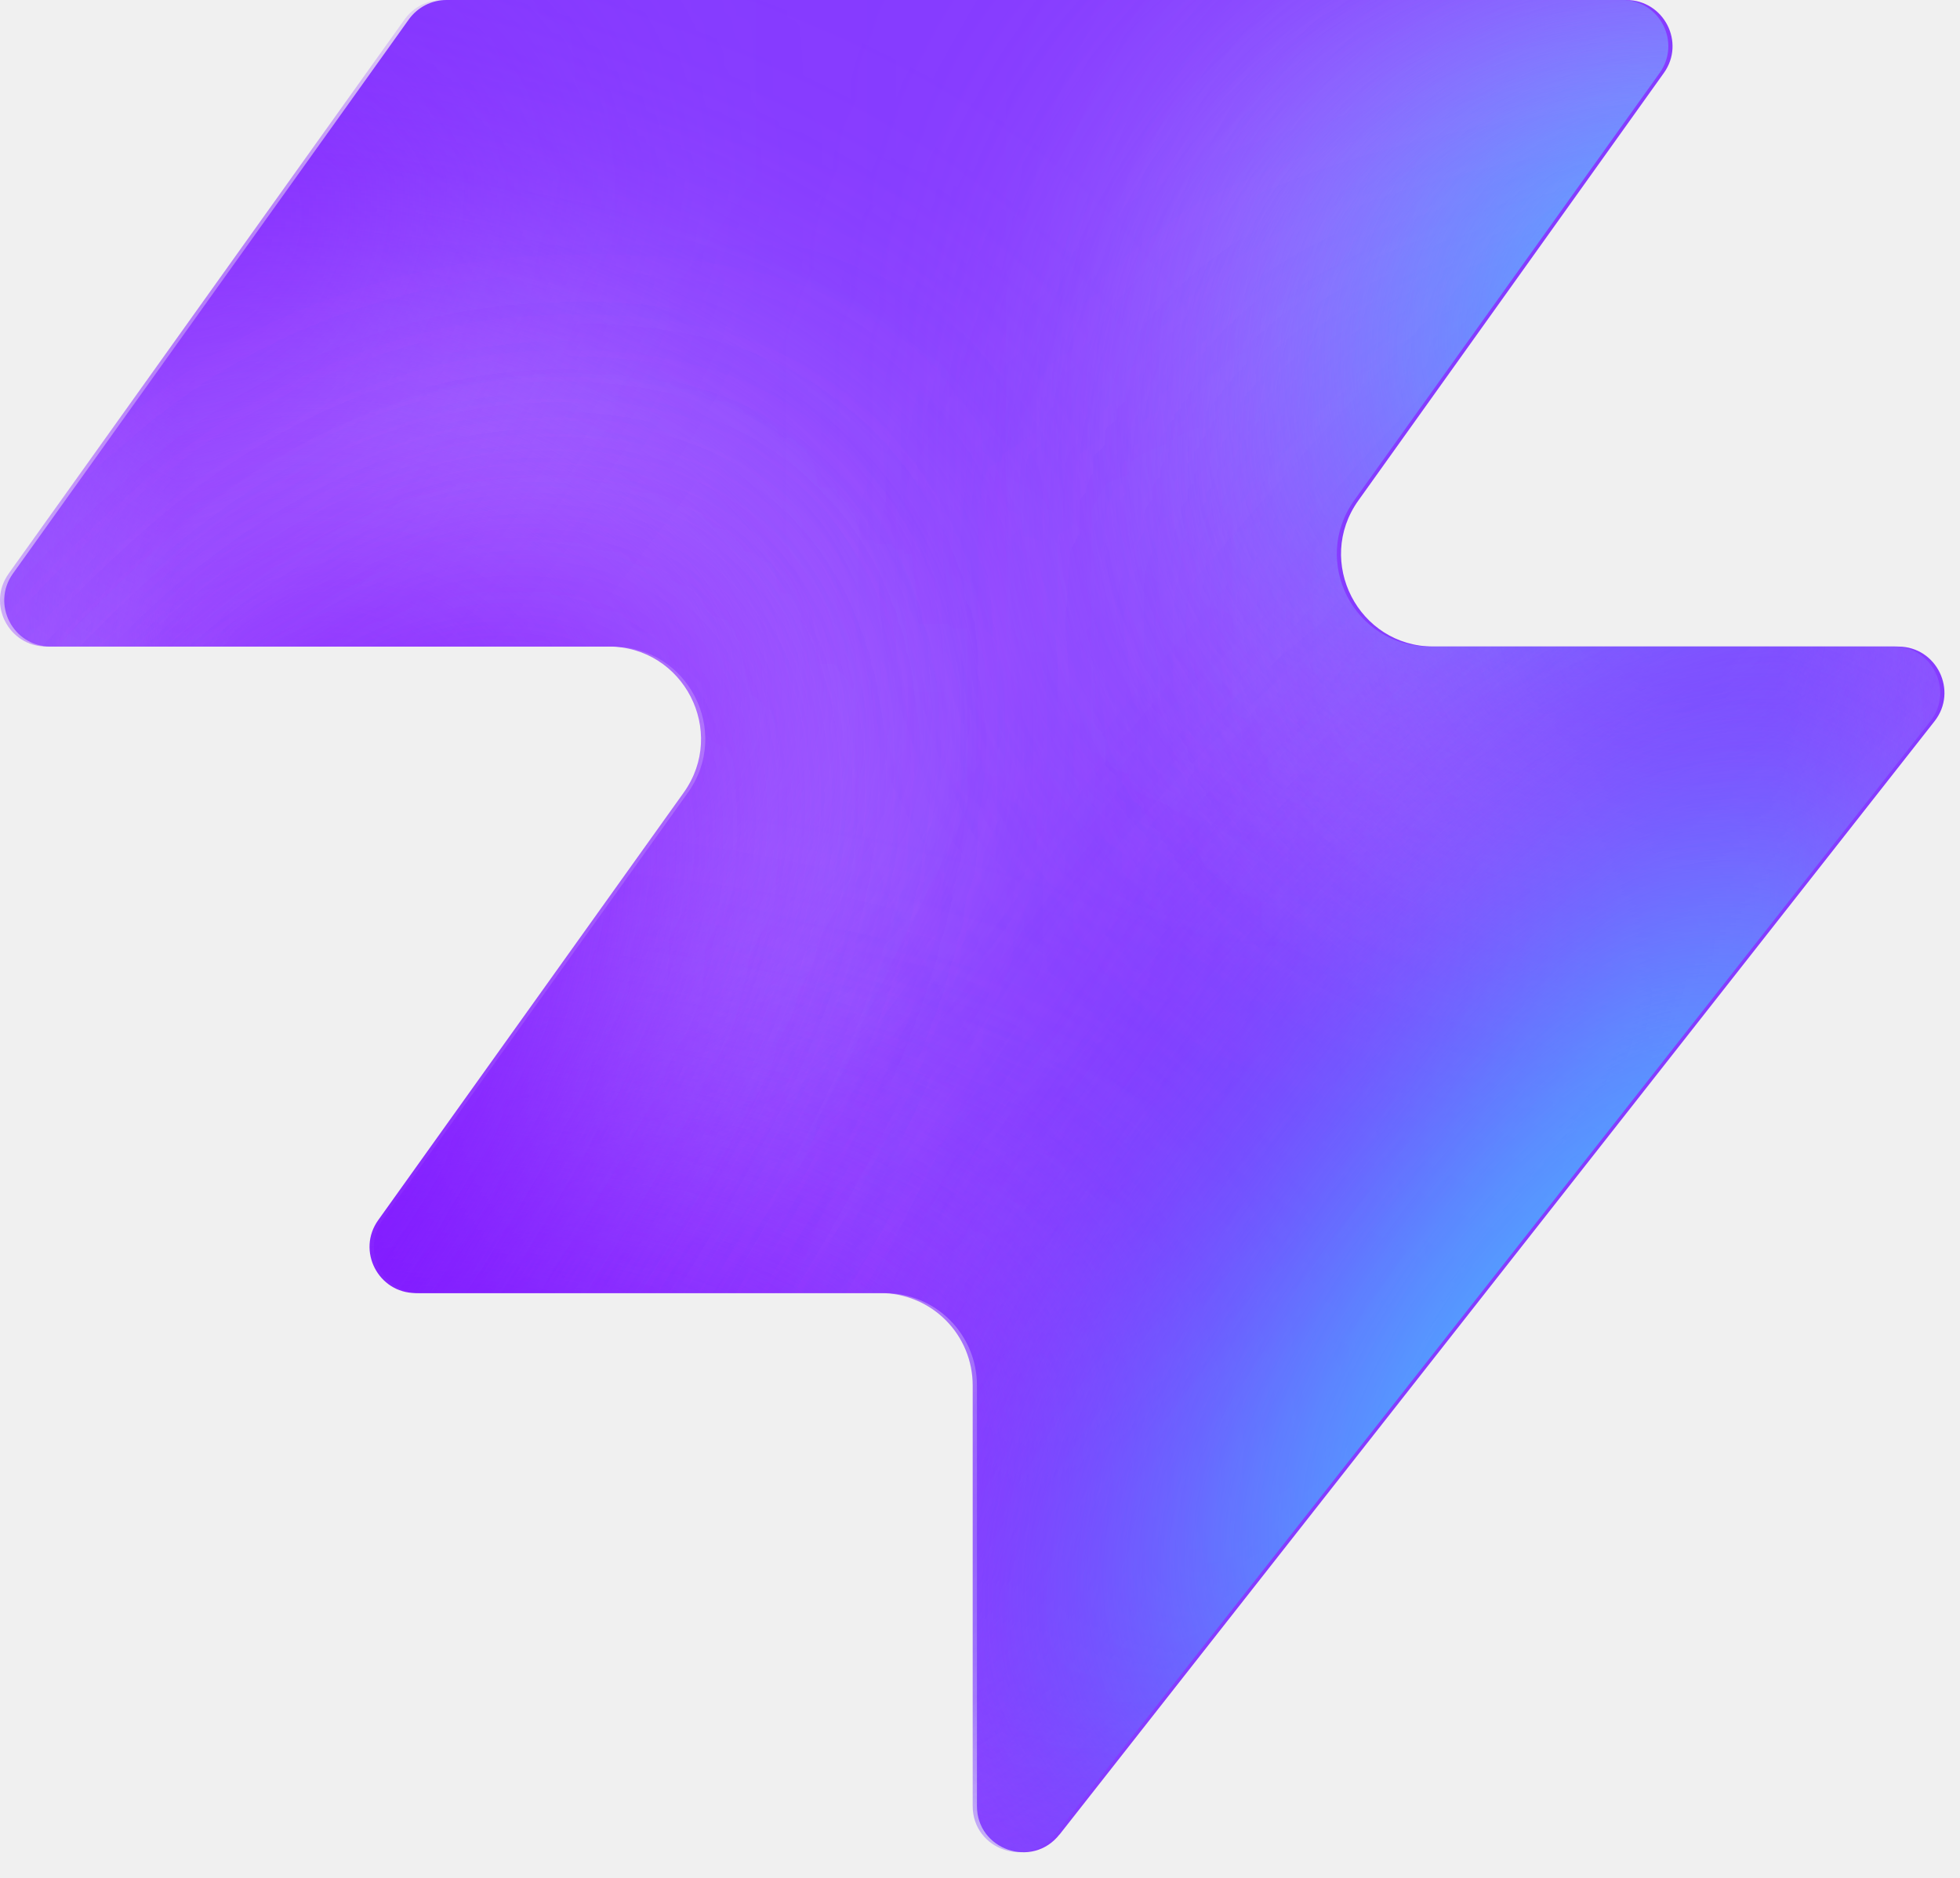
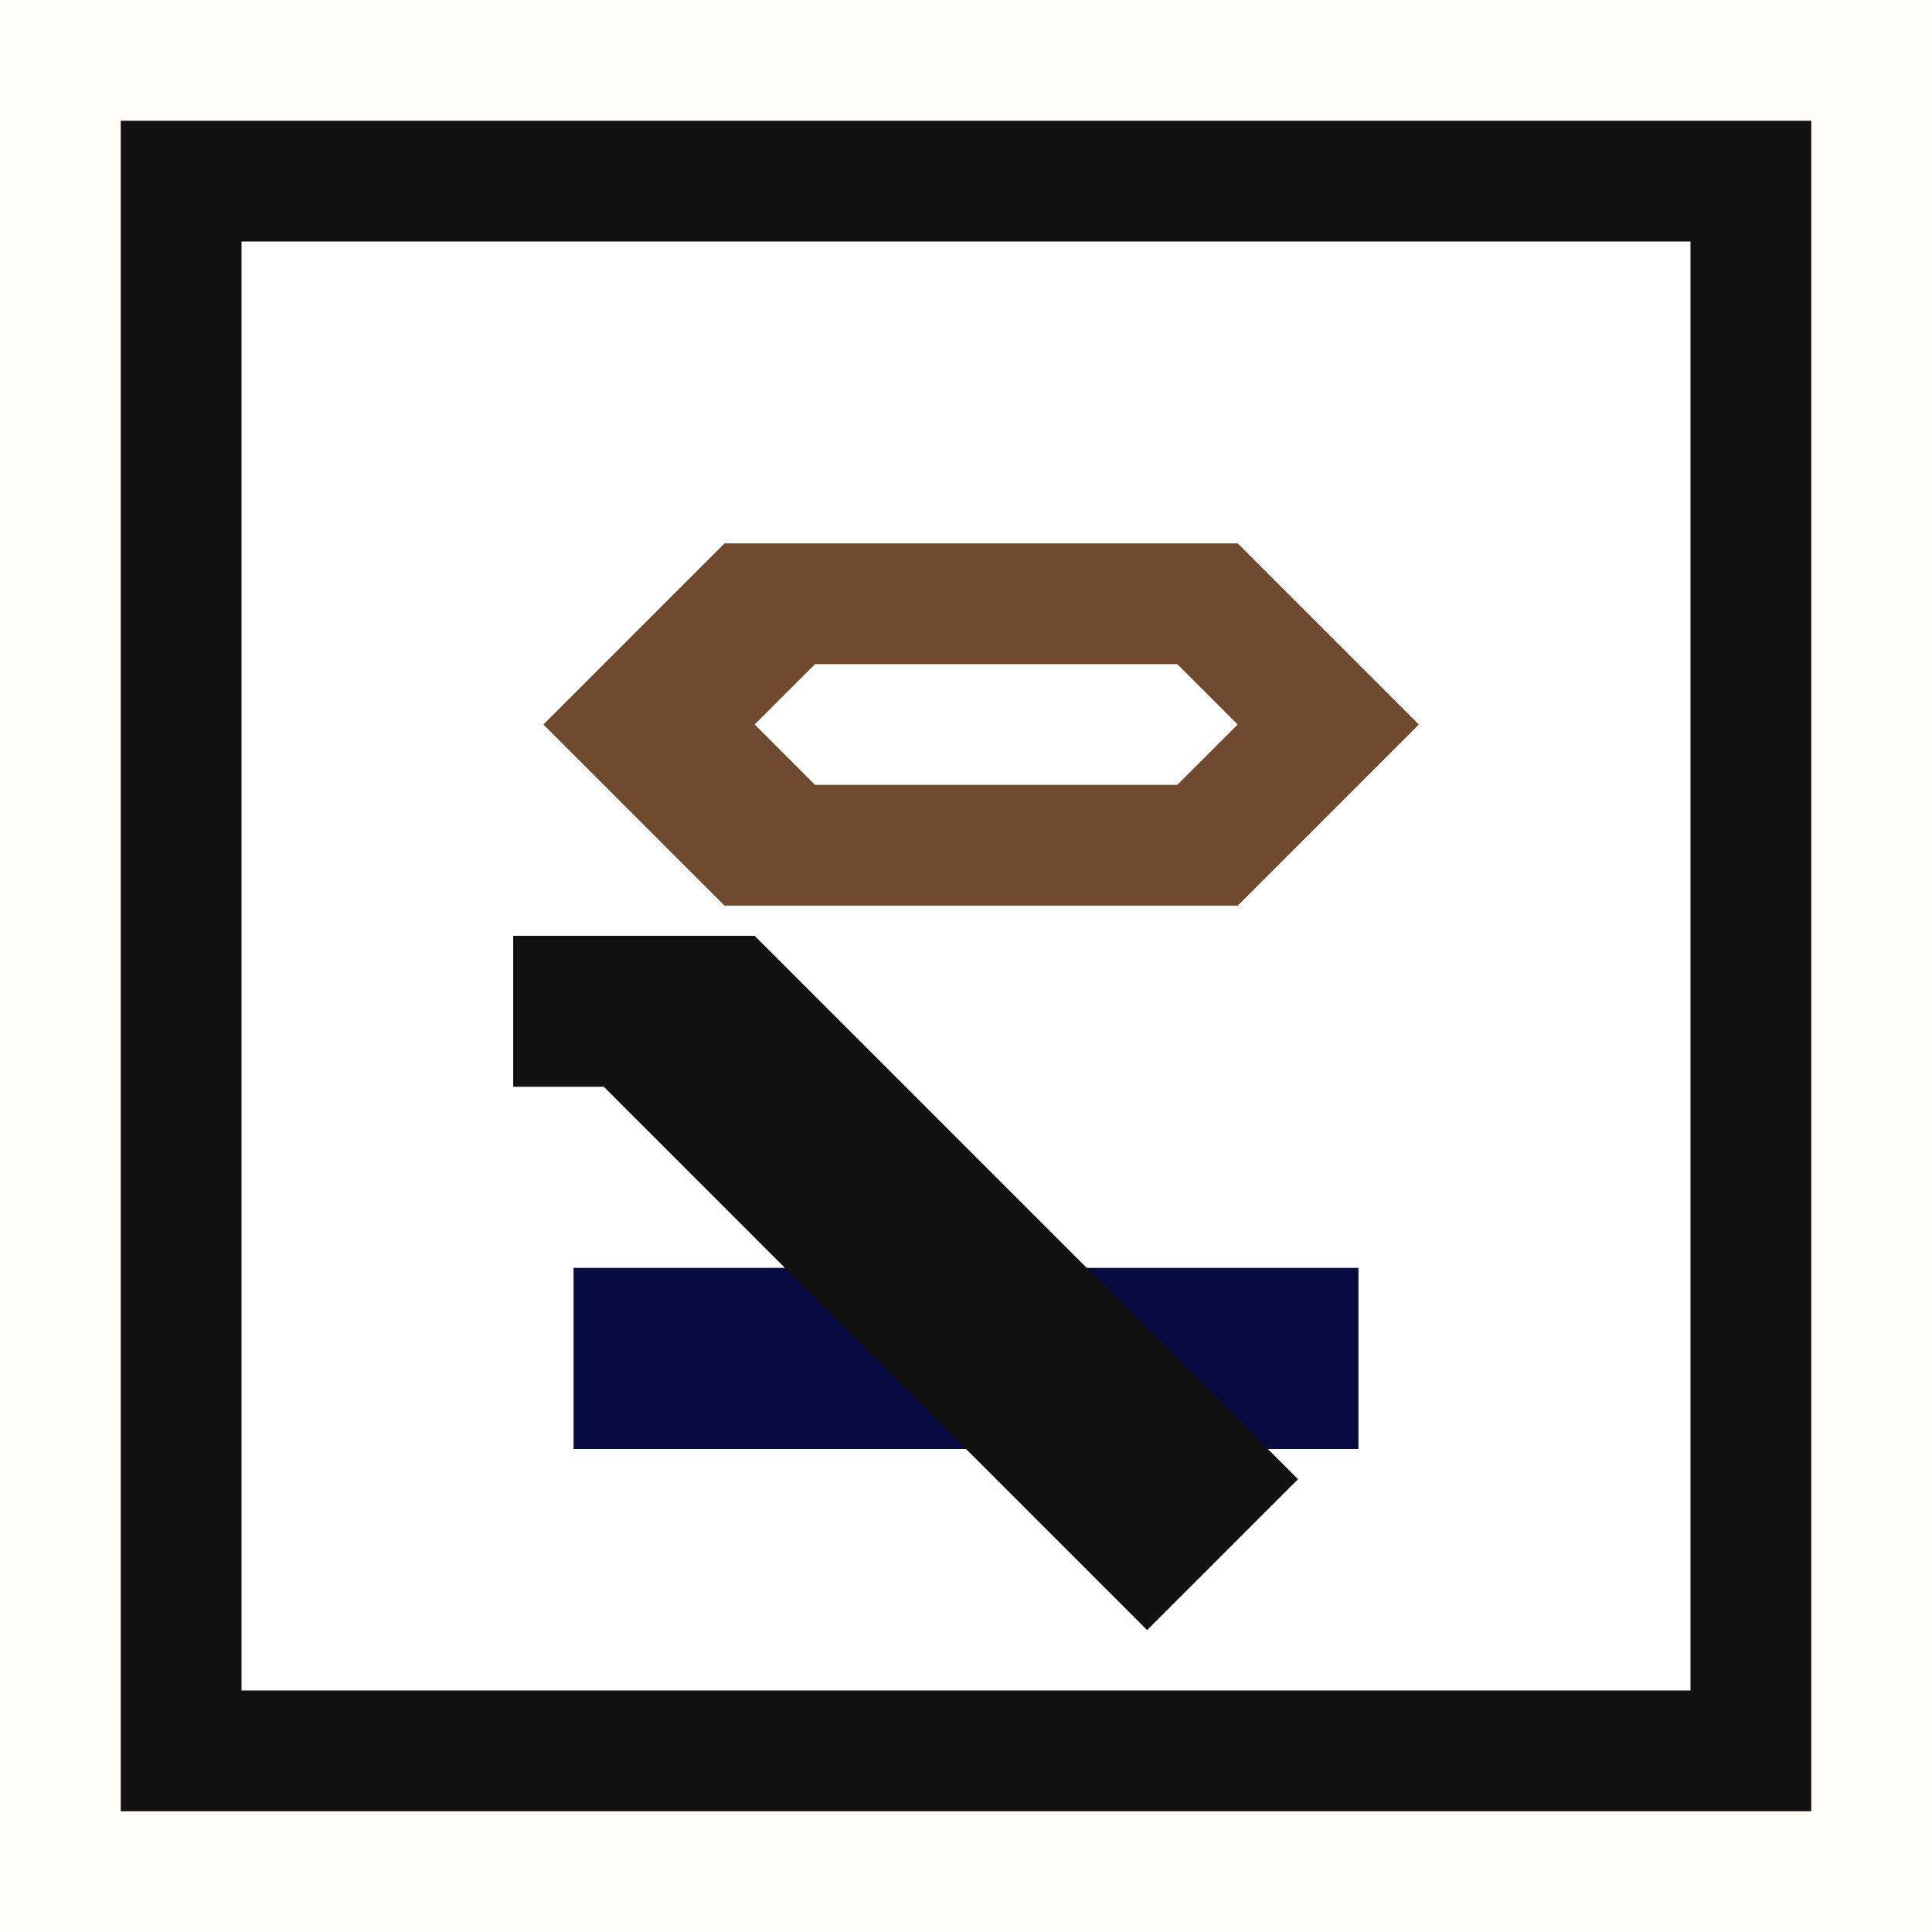
- <svg xmlns="http://www.w3.org/2000/svg" width="48" height="46" fill="none" viewBox="0 0 48 46">
-   <path fill="#863bff" d="M25.946 44.938c-.664.845-2.021.375-2.021-.698V33.937a2.26 2.26 0 0 0-2.262-2.262H10.287c-.92 0-1.456-1.04-.92-1.788l7.48-10.471c1.07-1.497 0-3.578-1.842-3.578H1.237c-.92 0-1.456-1.04-.92-1.788L10.013.474c.214-.297.556-.474.92-.474h28.894c.92 0 1.456 1.04.92 1.788l-7.48 10.471c-1.07 1.498 0 3.579 1.842 3.579h11.377c.943 0 1.473 1.088.89 1.83L25.947 44.94z" style="fill:#863bff;fill:color(display-p3 .525 .23 1);fill-opacity:1" />
-   <mask id="a" width="48" height="46" x="0" y="0" maskUnits="userSpaceOnUse" style="mask-type:alpha">
-     <path fill="#000" d="M25.842 44.938c-.664.844-2.021.375-2.021-.698V33.937a2.26 2.26 0 0 0-2.262-2.262H10.183c-.92 0-1.456-1.04-.92-1.788l7.48-10.471c1.07-1.498 0-3.579-1.842-3.579H1.133c-.92 0-1.456-1.04-.92-1.787L9.91.473c.214-.297.556-.474.92-.474h28.894c.92 0 1.456 1.04.92 1.788l-7.48 10.471c-1.07 1.498 0 3.578 1.842 3.578h11.377c.943 0 1.473 1.088.89 1.832L25.843 44.94z" style="fill:#000;fill-opacity:1" />
-   </mask>
-   <g mask="url(#a)">
-     <g filter="url(#b)">
-       <ellipse cx="5.508" cy="14.704" fill="#ede6ff" rx="5.508" ry="14.704" style="fill:#ede6ff;fill:color(display-p3 .927 .903 1);fill-opacity:1" transform="matrix(.00324 1 1 -.00324 -4.47 31.516)" />
-     </g>
-     <g filter="url(#c)">
-       <ellipse cx="10.399" cy="29.851" fill="#ede6ff" rx="10.399" ry="29.851" style="fill:#ede6ff;fill:color(display-p3 .927 .903 1);fill-opacity:1" transform="matrix(.00324 1 1 -.00324 -39.328 7.883)" />
-     </g>
-     <g filter="url(#d)">
-       <ellipse cx="5.508" cy="30.487" fill="#7e14ff" rx="5.508" ry="30.487" style="fill:#7e14ff;fill:color(display-p3 .492 .077 1);fill-opacity:1" transform="rotate(89.814 -25.913 -14.639)scale(1 -1)" />
-     </g>
-     <g filter="url(#e)">
-       <ellipse cx="5.508" cy="30.599" fill="#7e14ff" rx="5.508" ry="30.599" style="fill:#7e14ff;fill:color(display-p3 .492 .077 1);fill-opacity:1" transform="rotate(89.814 -32.644 -3.334)scale(1 -1)" />
-     </g>
-     <g filter="url(#f)">
-       <ellipse cx="5.508" cy="30.599" fill="#7e14ff" rx="5.508" ry="30.599" style="fill:#7e14ff;fill:color(display-p3 .492 .077 1);fill-opacity:1" transform="matrix(.00324 1 1 -.00324 -34.34 30.47)" />
-     </g>
-     <g filter="url(#g)">
-       <ellipse cx="14.072" cy="22.078" fill="#ede6ff" rx="14.072" ry="22.078" style="fill:#ede6ff;fill:color(display-p3 .927 .903 1);fill-opacity:1" transform="rotate(93.35 24.506 48.493)scale(-1 1)" />
-     </g>
-     <g filter="url(#h)">
-       <ellipse cx="3.47" cy="21.501" fill="#7e14ff" rx="3.47" ry="21.501" style="fill:#7e14ff;fill:color(display-p3 .492 .077 1);fill-opacity:1" transform="rotate(89.009 28.708 47.59)scale(-1 1)" />
-     </g>
-     <g filter="url(#i)">
-       <ellipse cx="3.47" cy="21.501" fill="#7e14ff" rx="3.47" ry="21.501" style="fill:#7e14ff;fill:color(display-p3 .492 .077 1);fill-opacity:1" transform="rotate(89.009 28.708 47.59)scale(-1 1)" />
-     </g>
-     <g filter="url(#j)">
-       <ellipse cx=".387" cy="8.972" fill="#7e14ff" rx="4.407" ry="29.108" style="fill:#7e14ff;fill:color(display-p3 .492 .077 1);fill-opacity:1" transform="rotate(39.51 .387 8.972)" />
-     </g>
-     <g filter="url(#k)">
-       <ellipse cx="47.523" cy="-6.092" fill="#7e14ff" rx="4.407" ry="29.108" style="fill:#7e14ff;fill:color(display-p3 .492 .077 1);fill-opacity:1" transform="rotate(37.892 47.523 -6.092)" />
-     </g>
-     <g filter="url(#l)">
-       <ellipse cx="41.412" cy="6.333" fill="#47bfff" rx="5.971" ry="9.665" style="fill:#47bfff;fill:color(display-p3 .28 .748 1);fill-opacity:1" transform="rotate(37.892 41.412 6.333)" />
-     </g>
-     <g filter="url(#m)">
-       <ellipse cx="-1.879" cy="38.332" fill="#7e14ff" rx="4.407" ry="29.108" style="fill:#7e14ff;fill:color(display-p3 .492 .077 1);fill-opacity:1" transform="rotate(37.892 -1.88 38.332)" />
-     </g>
-     <g filter="url(#n)">
-       <ellipse cx="-1.879" cy="38.332" fill="#7e14ff" rx="4.407" ry="29.108" style="fill:#7e14ff;fill:color(display-p3 .492 .077 1);fill-opacity:1" transform="rotate(37.892 -1.88 38.332)" />
-     </g>
-     <g filter="url(#o)">
-       <ellipse cx="35.651" cy="29.907" fill="#7e14ff" rx="4.407" ry="29.108" style="fill:#7e14ff;fill:color(display-p3 .492 .077 1);fill-opacity:1" transform="rotate(37.892 35.651 29.907)" />
-     </g>
-     <g filter="url(#p)">
-       <ellipse cx="38.418" cy="32.4" fill="#47bfff" rx="5.971" ry="15.297" style="fill:#47bfff;fill:color(display-p3 .28 .748 1);fill-opacity:1" transform="rotate(37.892 38.418 32.4)" />
-     </g>
-   </g>
-   <defs>
-     <filter id="b" width="60.045" height="41.654" x="-19.77" y="16.149" color-interpolation-filters="sRGB" filterUnits="userSpaceOnUse">
-       <feFlood flood-opacity="0" result="BackgroundImageFix" />
-       <feBlend in="SourceGraphic" in2="BackgroundImageFix" result="shape" />
-       <feGaussianBlur result="effect1_foregroundBlur_2002_17158" stdDeviation="7.659" />
-     </filter>
-     <filter id="c" width="90.34" height="51.437" x="-54.613" y="-7.533" color-interpolation-filters="sRGB" filterUnits="userSpaceOnUse">
-       <feFlood flood-opacity="0" result="BackgroundImageFix" />
-       <feBlend in="SourceGraphic" in2="BackgroundImageFix" result="shape" />
-       <feGaussianBlur result="effect1_foregroundBlur_2002_17158" stdDeviation="7.659" />
-     </filter>
-     <filter id="d" width="79.355" height="29.4" x="-49.64" y="2.03" color-interpolation-filters="sRGB" filterUnits="userSpaceOnUse">
-       <feFlood flood-opacity="0" result="BackgroundImageFix" />
-       <feBlend in="SourceGraphic" in2="BackgroundImageFix" result="shape" />
-       <feGaussianBlur result="effect1_foregroundBlur_2002_17158" stdDeviation="4.596" />
-     </filter>
-     <filter id="e" width="79.579" height="29.4" x="-45.045" y="20.029" color-interpolation-filters="sRGB" filterUnits="userSpaceOnUse">
-       <feFlood flood-opacity="0" result="BackgroundImageFix" />
-       <feBlend in="SourceGraphic" in2="BackgroundImageFix" result="shape" />
-       <feGaussianBlur result="effect1_foregroundBlur_2002_17158" stdDeviation="4.596" />
-     </filter>
-     <filter id="f" width="79.579" height="29.4" x="-43.513" y="21.178" color-interpolation-filters="sRGB" filterUnits="userSpaceOnUse">
-       <feFlood flood-opacity="0" result="BackgroundImageFix" />
-       <feBlend in="SourceGraphic" in2="BackgroundImageFix" result="shape" />
-       <feGaussianBlur result="effect1_foregroundBlur_2002_17158" stdDeviation="4.596" />
-     </filter>
-     <filter id="g" width="74.749" height="58.852" x="15.756" y="-17.901" color-interpolation-filters="sRGB" filterUnits="userSpaceOnUse">
-       <feFlood flood-opacity="0" result="BackgroundImageFix" />
-       <feBlend in="SourceGraphic" in2="BackgroundImageFix" result="shape" />
-       <feGaussianBlur result="effect1_foregroundBlur_2002_17158" stdDeviation="7.659" />
-     </filter>
-     <filter id="h" width="61.377" height="25.362" x="23.548" y="2.284" color-interpolation-filters="sRGB" filterUnits="userSpaceOnUse">
-       <feFlood flood-opacity="0" result="BackgroundImageFix" />
-       <feBlend in="SourceGraphic" in2="BackgroundImageFix" result="shape" />
-       <feGaussianBlur result="effect1_foregroundBlur_2002_17158" stdDeviation="4.596" />
-     </filter>
-     <filter id="i" width="61.377" height="25.362" x="23.548" y="2.284" color-interpolation-filters="sRGB" filterUnits="userSpaceOnUse">
-       <feFlood flood-opacity="0" result="BackgroundImageFix" />
-       <feBlend in="SourceGraphic" in2="BackgroundImageFix" result="shape" />
-       <feGaussianBlur result="effect1_foregroundBlur_2002_17158" stdDeviation="4.596" />
-     </filter>
-     <filter id="j" width="56.045" height="63.649" x="-27.636" y="-22.853" color-interpolation-filters="sRGB" filterUnits="userSpaceOnUse">
-       <feFlood flood-opacity="0" result="BackgroundImageFix" />
-       <feBlend in="SourceGraphic" in2="BackgroundImageFix" result="shape" />
-       <feGaussianBlur result="effect1_foregroundBlur_2002_17158" stdDeviation="4.596" />
-     </filter>
-     <filter id="k" width="54.814" height="64.646" x="20.116" y="-38.415" color-interpolation-filters="sRGB" filterUnits="userSpaceOnUse">
-       <feFlood flood-opacity="0" result="BackgroundImageFix" />
-       <feBlend in="SourceGraphic" in2="BackgroundImageFix" result="shape" />
-       <feGaussianBlur result="effect1_foregroundBlur_2002_17158" stdDeviation="4.596" />
-     </filter>
-     <filter id="l" width="33.541" height="35.313" x="24.641" y="-11.323" color-interpolation-filters="sRGB" filterUnits="userSpaceOnUse">
-       <feFlood flood-opacity="0" result="BackgroundImageFix" />
-       <feBlend in="SourceGraphic" in2="BackgroundImageFix" result="shape" />
-       <feGaussianBlur result="effect1_foregroundBlur_2002_17158" stdDeviation="4.596" />
-     </filter>
-     <filter id="m" width="54.814" height="64.646" x="-29.286" y="6.009" color-interpolation-filters="sRGB" filterUnits="userSpaceOnUse">
-       <feFlood flood-opacity="0" result="BackgroundImageFix" />
-       <feBlend in="SourceGraphic" in2="BackgroundImageFix" result="shape" />
-       <feGaussianBlur result="effect1_foregroundBlur_2002_17158" stdDeviation="4.596" />
-     </filter>
-     <filter id="n" width="54.814" height="64.646" x="-29.286" y="6.009" color-interpolation-filters="sRGB" filterUnits="userSpaceOnUse">
-       <feFlood flood-opacity="0" result="BackgroundImageFix" />
-       <feBlend in="SourceGraphic" in2="BackgroundImageFix" result="shape" />
-       <feGaussianBlur result="effect1_foregroundBlur_2002_17158" stdDeviation="4.596" />
-     </filter>
-     <filter id="o" width="54.814" height="64.646" x="8.244" y="-2.416" color-interpolation-filters="sRGB" filterUnits="userSpaceOnUse">
-       <feFlood flood-opacity="0" result="BackgroundImageFix" />
-       <feBlend in="SourceGraphic" in2="BackgroundImageFix" result="shape" />
-       <feGaussianBlur result="effect1_foregroundBlur_2002_17158" stdDeviation="4.596" />
-     </filter>
-     <filter id="p" width="39.409" height="43.623" x="18.713" y="10.588" color-interpolation-filters="sRGB" filterUnits="userSpaceOnUse">
-       <feFlood flood-opacity="0" result="BackgroundImageFix" />
-       <feBlend in="SourceGraphic" in2="BackgroundImageFix" result="shape" />
-       <feGaussianBlur result="effect1_foregroundBlur_2002_17158" stdDeviation="4.596" />
-     </filter>
-   </defs>
+ <svg xmlns="http://www.w3.org/2000/svg" viewBox="0 0 64 64" role="img" aria-labelledby="title">
+   <rect width="64" height="64" fill="#fffdf7" />
+   <rect x="6" y="6" width="52" height="52" fill="#ffffff" stroke="#111111" stroke-width="4" />
+   <path fill="#080b3f" d="M19 42h26v6H19z" />
+   <path fill="#6f4a2f" d="M24 18h17l6 6-6 6H24l-6-6z" />
+   <path fill="#111111" d="M17 31h8l18 18-5 5-18-18h-3z" />
+   <path fill="#ffffff" d="M27 22h12l2 2-2 2H27l-2-2z" />
</svg>
